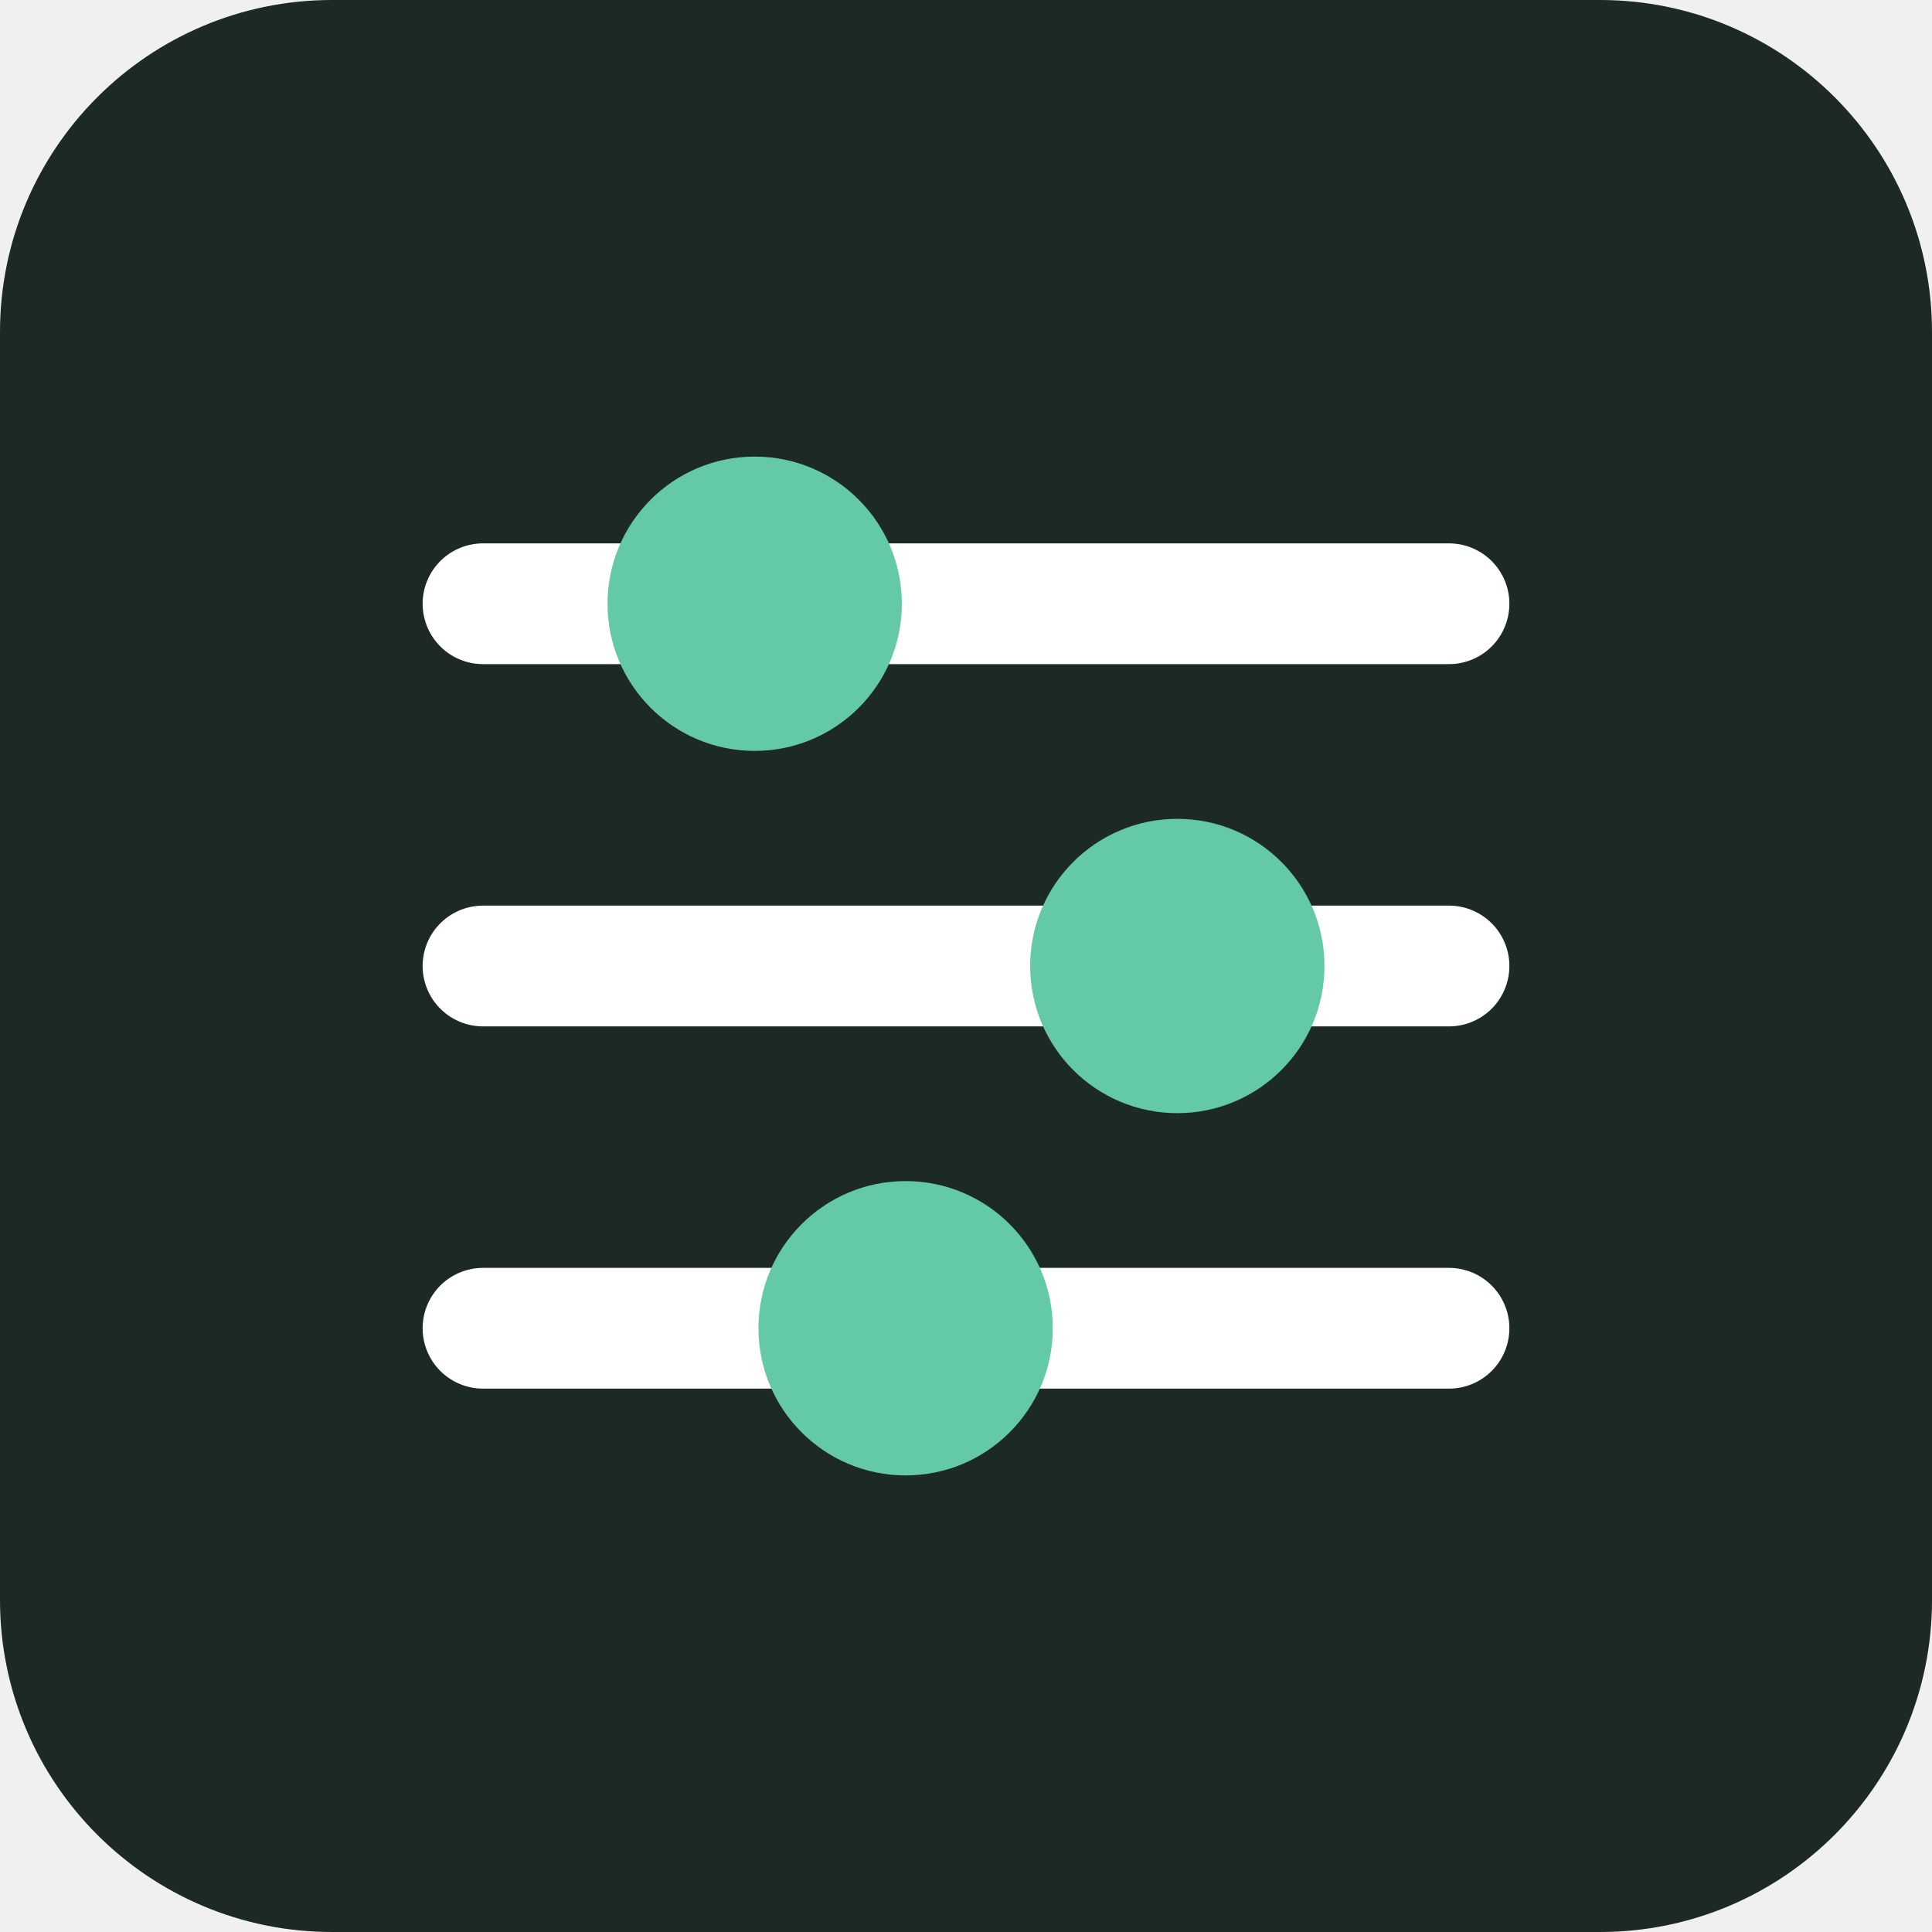
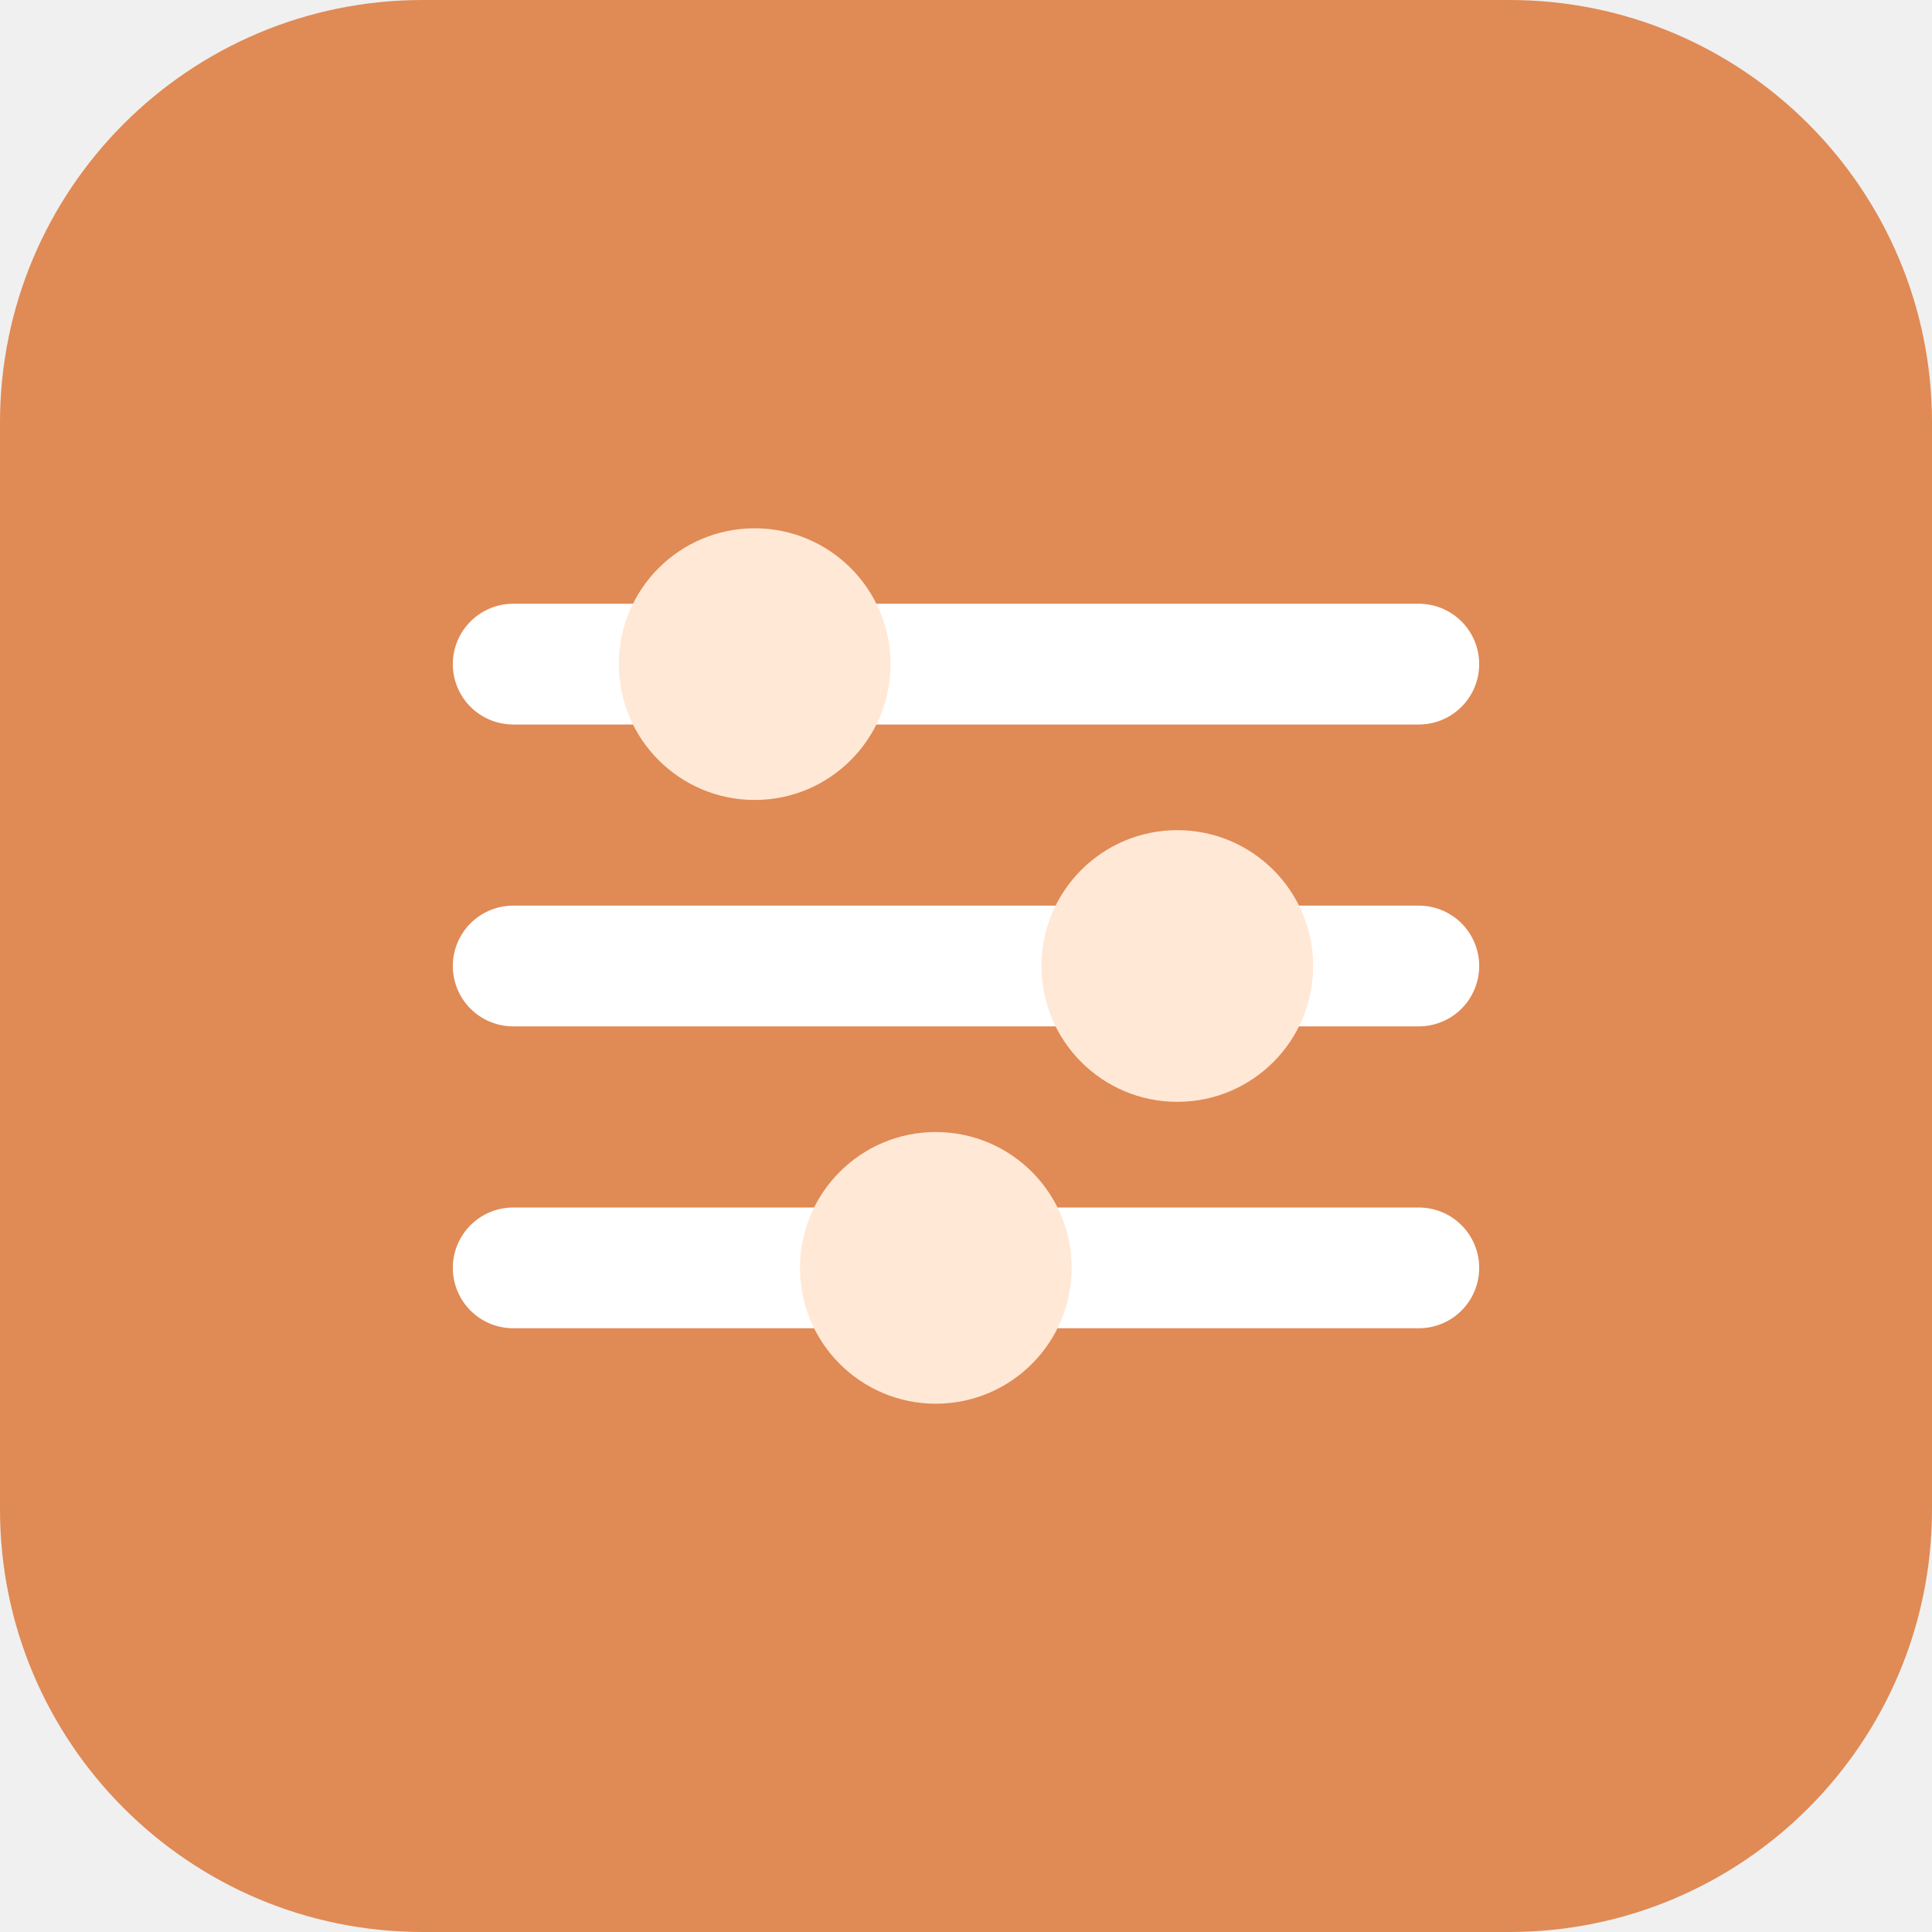
<svg xmlns="http://www.w3.org/2000/svg" width="192" height="192" viewBox="0 0 512 512">
-   <rect width="512" height="512" rx="88" fill="#1c2925" />
-   <path d="M128 160h256M128 256h256M128 352h256" stroke="#fff" stroke-width="32" stroke-linecap="round" />
-   <circle cx="200" cy="160" r="39" fill="#64c9a7" />
-   <circle cx="312" cy="256" r="39" fill="#64c9a7" />
-   <circle cx="240" cy="352" r="39" fill="#64c9a7" />
+   <rect width="512" height="512" rx="112" fill="#e08a55" />
+   <path d="M136 176h240M136 256h240M136 336h240" stroke="#fff" stroke-width="32" stroke-linecap="round" />
+   <circle cx="200" cy="176" r="36" fill="#ffe8d6" />
+   <circle cx="312" cy="256" r="36" fill="#ffe8d6" />
+   <circle cx="248" cy="336" r="36" fill="#ffe8d6" />
</svg>
